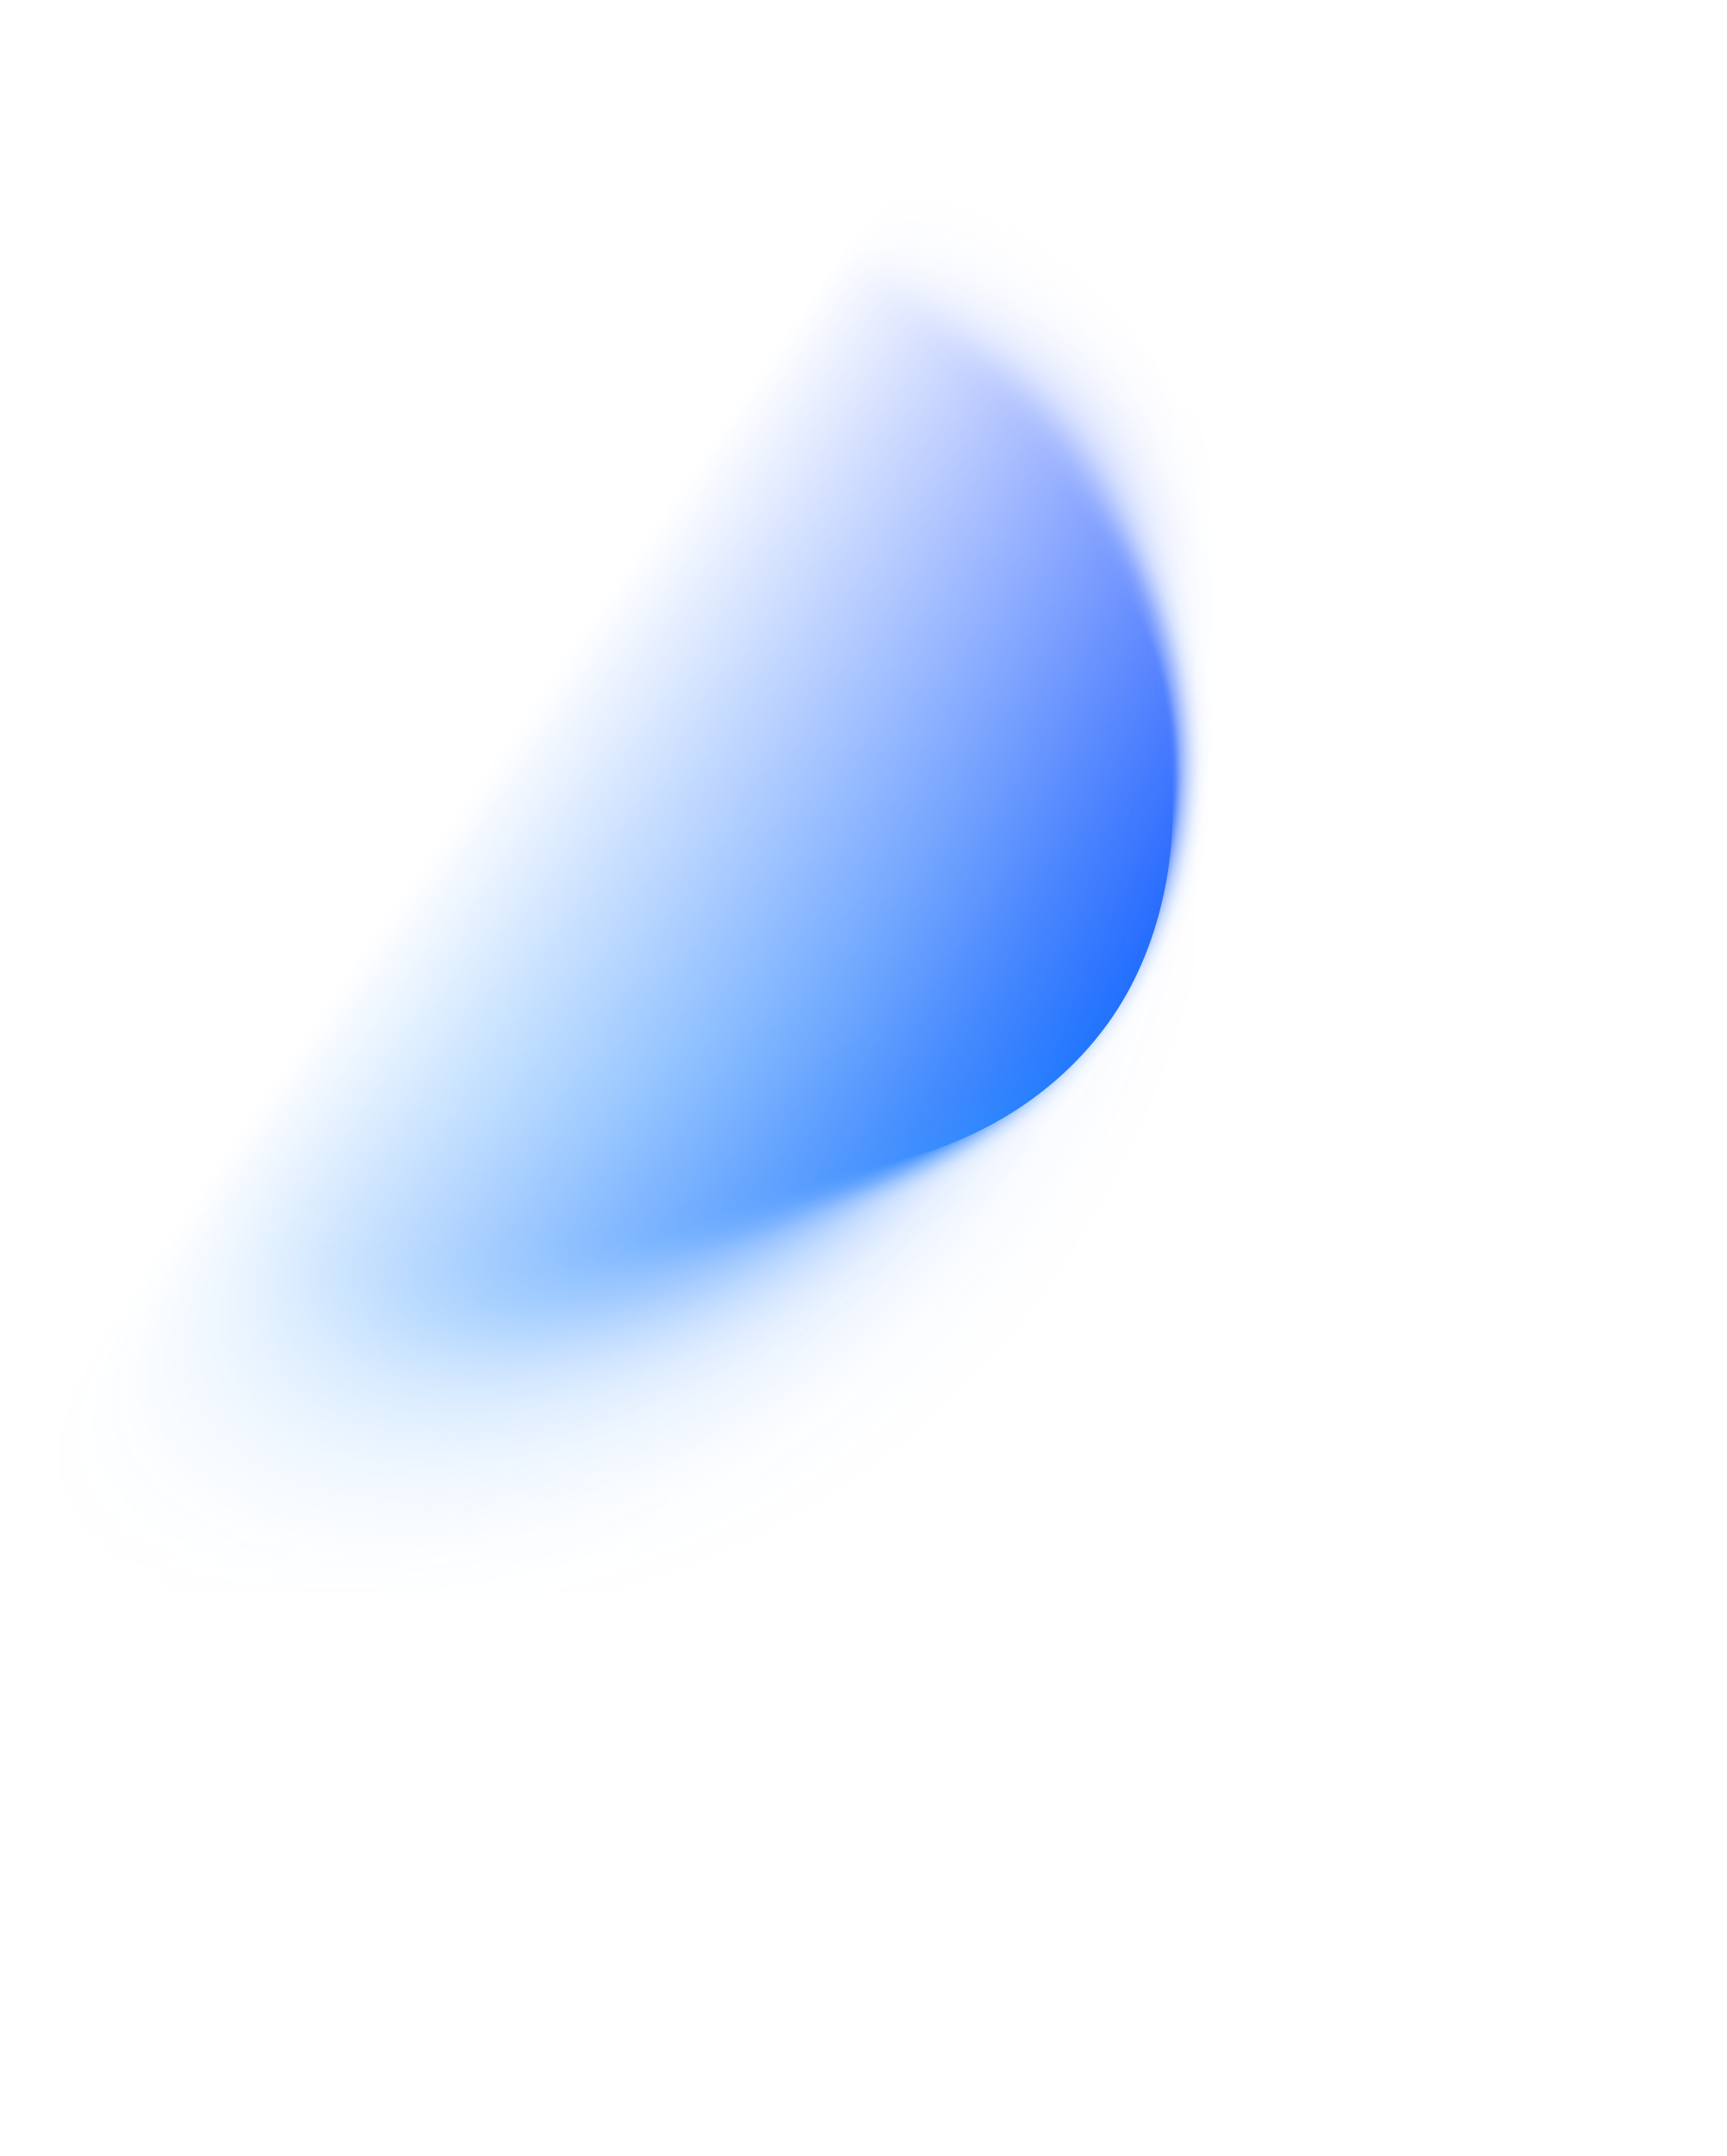
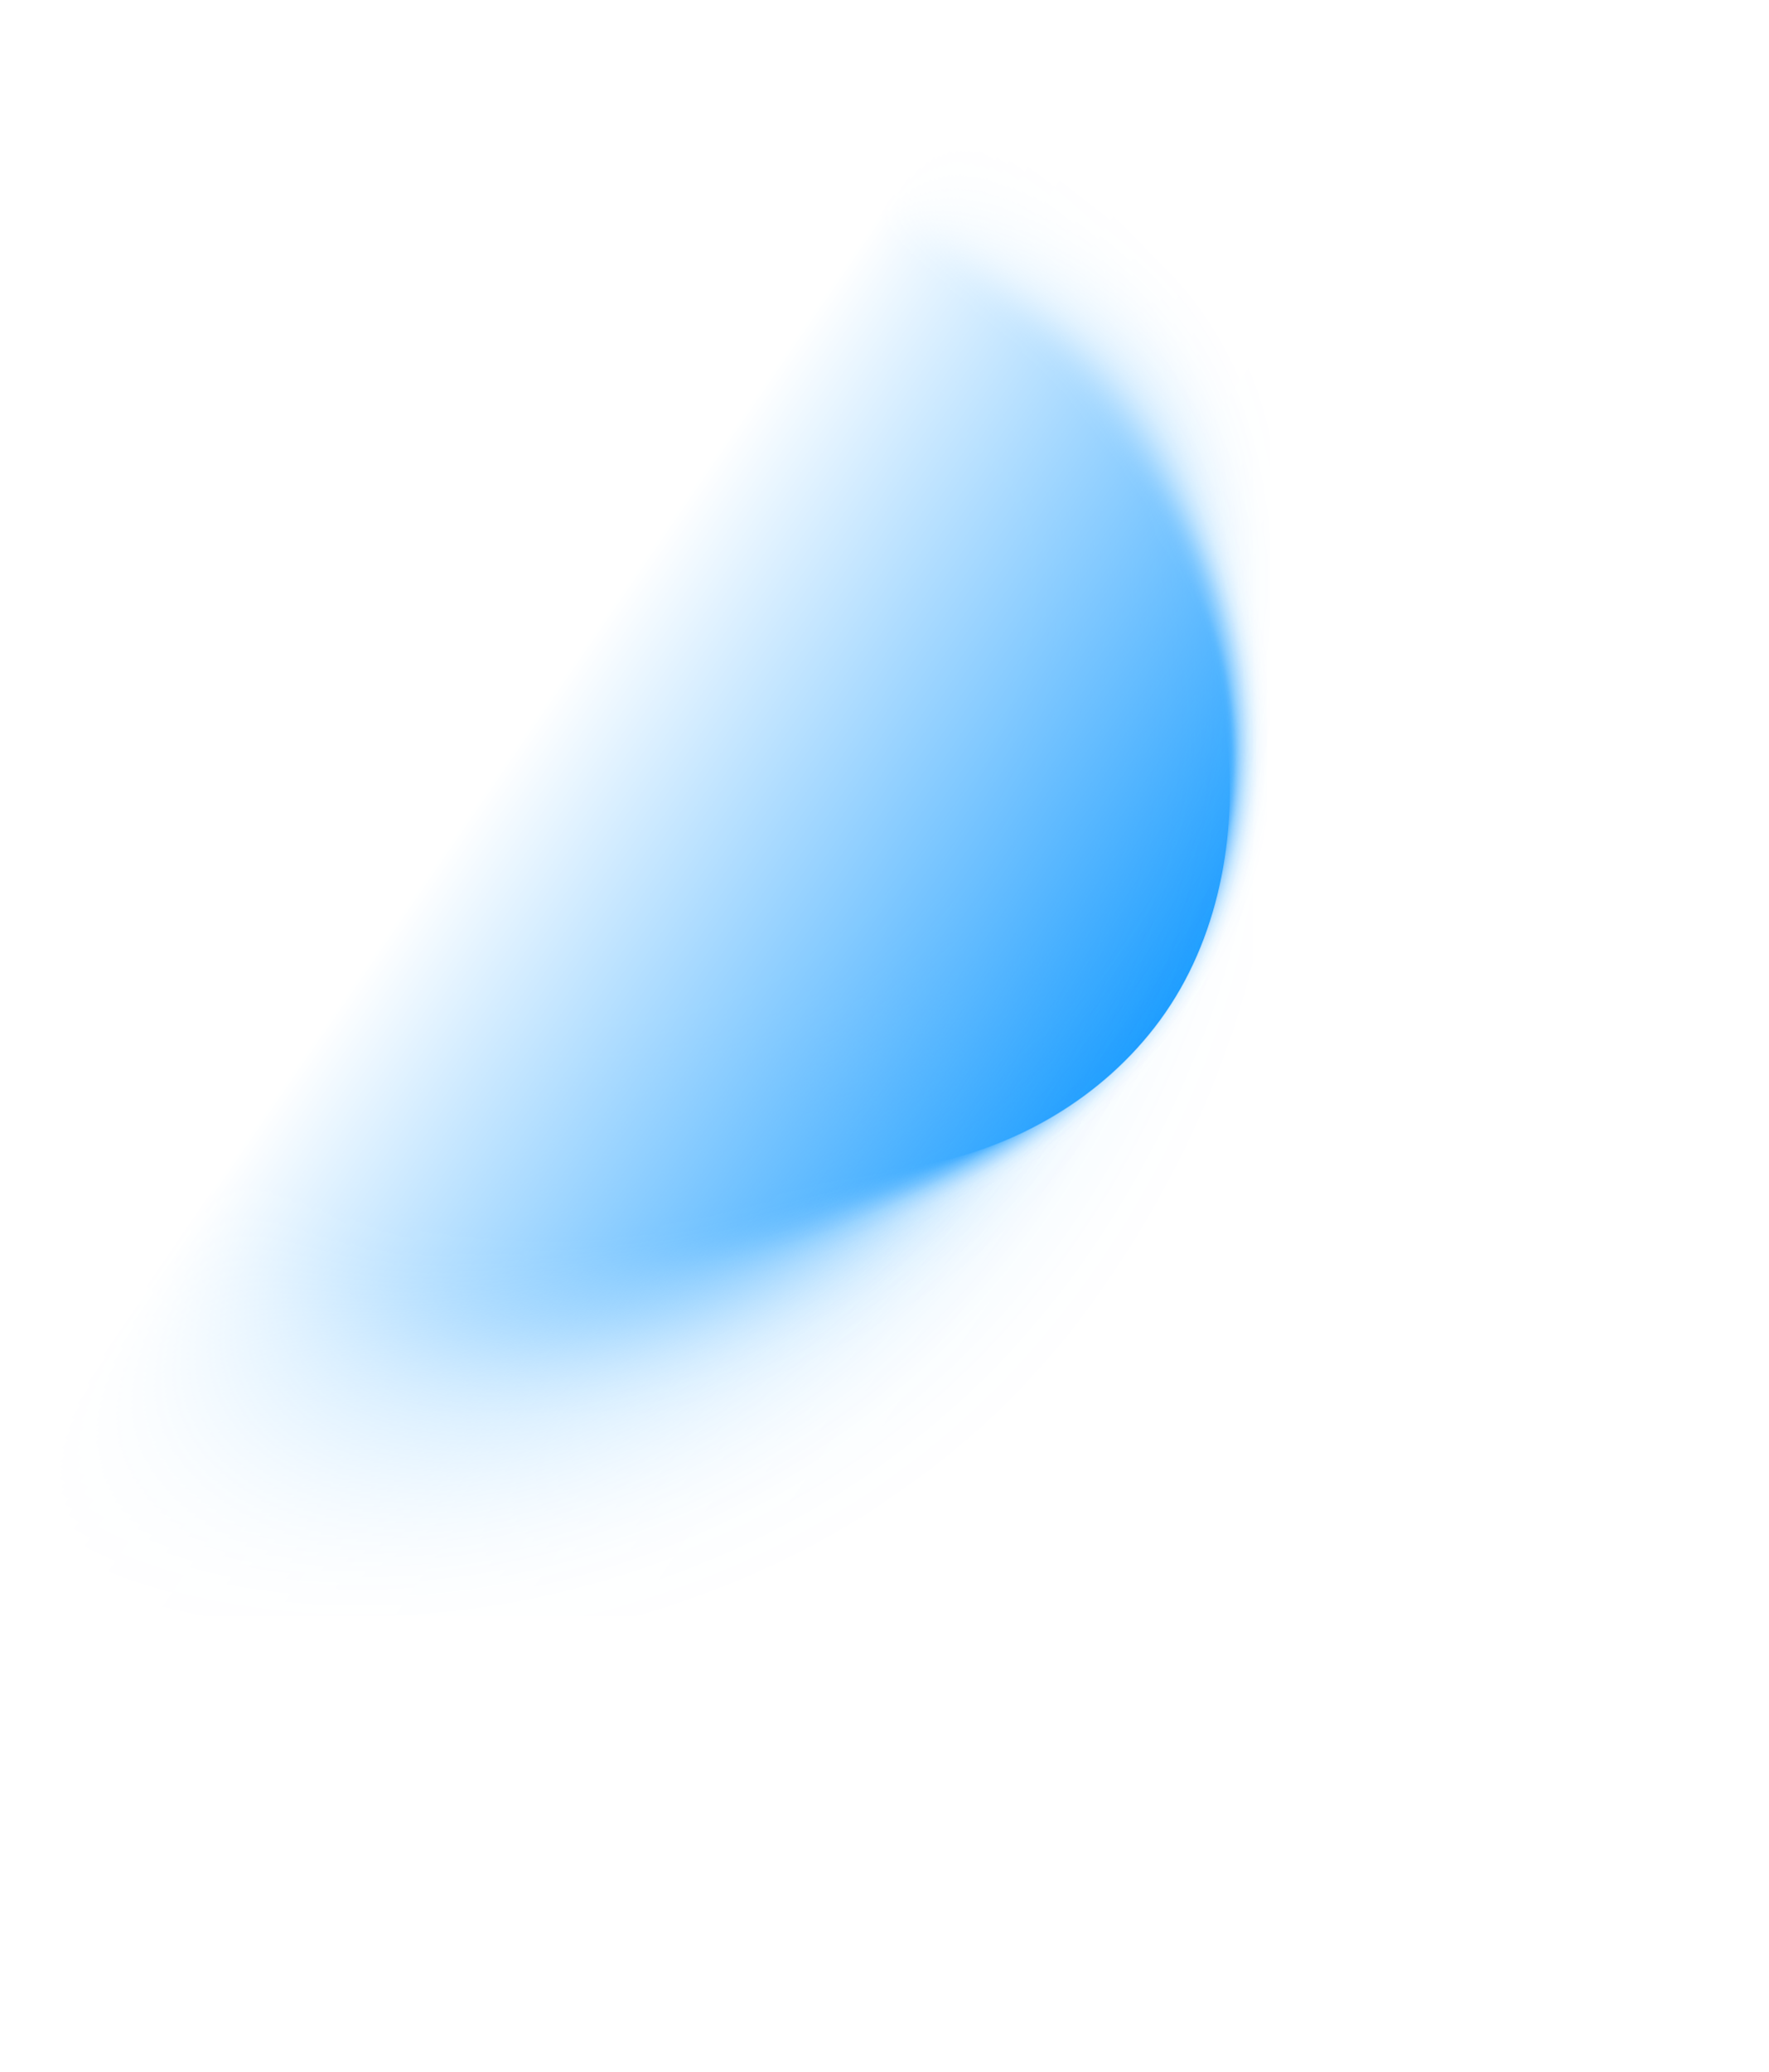
- <svg xmlns="http://www.w3.org/2000/svg" width="1033" height="1290" viewBox="0 0 1033 1290" fill="none">
-   <mask id="mask0_16_575" style="mask-type:alpha" maskUnits="userSpaceOnUse" x="-118" y="85" width="991" height="1047">
-     <path d="M-117.731 938.415L461.298 1131.82L792.079 681.318L872.229 508.334L735.932 156.041L476.645 85.522L136.005 550.814L-117.731 938.415Z" fill="url(#paint0_linear_16_575)" />
+ <svg xmlns="http://www.w3.org/2000/svg" width="1009" height="1181" viewBox="0 0 1009 1181" fill="none">
+   <mask id="mask0_126_66" style="mask-type:alpha" maskUnits="userSpaceOnUse" x="-92" y="0" width="1101" height="1181">
+     <path d="M499.051 0.427C717.897 161.187 997.039 366.307 1008.57 373.448L417.835 1180.36L-91.687 807.335L499.051 0.427Z" fill="url(#paint0_linear_126_66)" />
  </mask>
-   <g mask="url(#mask0_16_575)">
- </g>
-   <mask id="mask1_16_575" style="mask-type:alpha" maskUnits="userSpaceOnUse" x="-92" y="32" width="1101" height="1181">
-     <path d="M499.051 32.427C717.897 193.187 997.039 398.307 1008.57 405.448L417.835 1212.36L-91.687 839.335L499.051 32.427Z" fill="url(#paint1_linear_16_575)" />
-   </mask>
-   <g mask="url(#mask1_16_575)">
-     <path d="M661.917 613.438C595.29 704.447 460.801 723.516 390.451 672.013C320.1 620.509 254.749 516.08 326.235 418.435C361.659 370.048 357.644 276.867 434.764 245.026C513.27 212.613 599.477 296.164 634.965 322.145C705.316 373.649 728.545 522.429 661.917 613.438Z" fill="url(#paint2_linear_16_575)" />
-     <g filter="url(#filter0_f_16_575)">
-       <path d="M656.691 607.936C585.235 705.54 466.644 726.013 406.174 681.742C345.703 637.472 293.306 542.549 364.762 444.944C400.172 396.576 401.171 307.104 473.354 271.684C546.834 235.629 619.571 309.31 650.076 331.642C710.546 375.913 728.147 510.331 656.691 607.936Z" fill="url(#paint3_linear_16_575)" />
+   <g mask="url(#mask0_126_66)">
+     <path d="M661.917 581.438C595.29 672.447 460.801 691.516 390.451 640.013C320.1 588.509 254.749 484.08 326.235 386.435C361.659 338.048 357.644 244.867 434.764 213.026C513.27 180.613 599.477 264.164 634.965 290.145C705.316 341.649 728.545 490.429 661.917 581.438Z" fill="#0091FF" />
+     <g filter="url(#filter0_f_126_66)">
+       <path d="M656.691 575.936C585.235 673.54 466.644 694.013 406.174 649.742C345.703 605.472 293.306 510.549 364.762 412.944C400.172 364.576 401.171 275.104 473.354 239.684C546.834 203.629 619.571 277.31 650.076 299.642C710.546 343.913 728.147 478.331 656.691 575.936Z" fill="#0091FF" />
    </g>
-     <g filter="url(#filter1_f_16_575)">
-       <path d="M654.525 610.892C574.436 720.288 433.96 737.7 359.407 683.12C284.854 628.539 217.234 515.638 297.323 406.242C337.01 352.031 326.478 243.22 410.756 205.992C496.549 168.096 593.621 262.062 631.23 289.595C705.783 344.175 734.613 501.496 654.525 610.892Z" fill="url(#paint4_linear_16_575)" />
+     <g filter="url(#filter1_f_126_66)">
+       <path d="M654.525 578.892C574.436 688.288 433.96 705.7 359.407 651.12C284.854 596.539 217.234 483.638 297.323 374.242C337.01 320.031 326.478 211.22 410.756 173.992C496.549 136.096 593.621 230.062 631.23 257.595C705.783 312.175 734.613 469.496 654.525 578.892Z" fill="#0091FF" />
    </g>
-     <g filter="url(#filter2_f_16_575)">
-       <path d="M636.452 617.054C519.284 738.73 340.684 779.817 253.429 715.938C166.174 652.059 122.035 514.449 218.085 383.251C265.683 318.236 231.772 165.036 331.773 119.603C433.571 73.354 539.485 178.356 583.501 210.58C670.756 274.459 772.185 476.099 636.452 617.054Z" fill="url(#paint5_linear_16_575)" />
+     <g filter="url(#filter2_f_126_66)">
+       <path d="M636.452 585.054C519.284 706.73 340.684 747.817 253.429 683.938C166.174 620.059 122.035 482.449 218.085 351.251C265.683 286.236 231.772 133.036 331.773 87.603C433.571 41.354 539.485 146.356 583.501 178.58C670.756 242.459 772.185 444.099 636.452 585.054Z" fill="#0091FF" />
    </g>
-     <g filter="url(#filter3_f_16_575)">
-       <path d="M567.825 636.707C464.404 777.974 262.95 817.287 177.641 754.832C92.331 692.377 54.146 551.046 157.567 409.78C208.817 339.775 238.487 230.942 341.859 178.872C447.088 125.867 549.346 230.299 592.38 261.805C677.689 324.26 671.246 495.441 567.825 636.707Z" fill="url(#paint6_linear_16_575)" />
+     <g filter="url(#filter3_f_126_66)">
+       <path d="M567.825 604.707C464.404 745.974 262.95 785.287 177.641 722.832C92.331 660.377 54.146 519.046 157.567 377.78C208.817 307.775 238.487 198.942 341.859 146.872C447.088 93.867 549.346 198.299 592.38 229.805C677.689 292.26 671.246 463.441 567.825 604.707Z" fill="#0091FF" />
    </g>
-     <g filter="url(#filter4_f_16_575)">
-       <path d="M493.521 666.76C386.644 812.746 179.653 854.245 92.398 790.366C5.144 726.487 -33.34 581.151 73.537 435.165C126.499 362.822 157.506 250.605 263.88 196.466C372.166 141.354 476.606 248.372 520.621 280.596C607.876 344.475 600.397 520.774 493.521 666.76Z" fill="url(#paint7_linear_16_575)" />
+     <g filter="url(#filter4_f_126_66)">
+       <path d="M493.521 634.76C386.644 780.746 179.653 822.245 92.398 758.366C5.144 694.487 -33.34 549.151 73.537 403.165C126.499 330.822 157.506 218.605 263.88 164.466C372.166 109.354 476.606 216.372 520.621 248.596C607.876 312.475 600.397 488.774 493.521 634.76Z" fill="#0091FF" />
    </g>
-     <g filter="url(#filter5_f_16_575)">
-       <path d="M587.781 567.117C494.265 694.854 298.774 720.644 211.52 656.765C124.265 592.886 78.802 457.085 172.318 329.347C218.66 266.047 251.718 172.197 350.227 128.801C450.506 84.626 556.767 189.157 600.782 221.381C688.037 285.26 681.298 439.379 587.781 567.117Z" fill="url(#paint8_linear_16_575)" />
+     <g filter="url(#filter5_f_126_66)">
+       <path d="M587.781 535.117C494.265 662.854 298.774 688.644 211.52 624.765C124.265 560.886 78.802 425.085 172.318 297.347C218.66 234.047 251.718 140.197 350.227 96.801C450.506 52.626 556.767 157.157 600.782 189.381C688.037 253.26 681.298 407.379 587.781 535.117Z" fill="#0091FF" />
    </g>
  </g>
  <defs>
-     <filter id="filter0_f_16_575" x="326.275" y="257.912" width="380.993" height="450.062" filterUnits="userSpaceOnUse" color-interpolation-filters="sRGB">
+     <filter id="filter0_f_126_66" x="326.275" y="225.912" width="380.993" height="450.062" filterUnits="userSpaceOnUse" color-interpolation-filters="sRGB">
      <feFlood flood-opacity="0" result="BackgroundImageFix" />
      <feBlend mode="normal" in="SourceGraphic" in2="BackgroundImageFix" result="shape" />
-       <feGaussianBlur stdDeviation="2" result="effect1_foregroundBlur_16_575" />
+       <feGaussianBlur stdDeviation="2" result="effect1_foregroundBlur_126_66" />
    </filter>
-     <filter id="filter1_f_16_575" x="247.201" y="183.112" width="469.278" height="544.031" filterUnits="userSpaceOnUse" color-interpolation-filters="sRGB">
+     <filter id="filter1_f_126_66" x="247.201" y="151.112" width="469.278" height="544.031" filterUnits="userSpaceOnUse" color-interpolation-filters="sRGB">
      <feFlood flood-opacity="0" result="BackgroundImageFix" />
      <feBlend mode="normal" in="SourceGraphic" in2="BackgroundImageFix" result="shape" />
-       <feGaussianBlur stdDeviation="7" result="effect1_foregroundBlur_16_575" />
+       <feGaussianBlur stdDeviation="7" result="effect1_foregroundBlur_126_66" />
    </filter>
-     <filter id="filter2_f_16_575" x="143.9" y="88.018" width="578.691" height="677.802" filterUnits="userSpaceOnUse" color-interpolation-filters="sRGB">
+     <filter id="filter2_f_126_66" x="143.901" y="56.018" width="578.691" height="677.802" filterUnits="userSpaceOnUse" color-interpolation-filters="sRGB">
      <feFlood flood-opacity="0" result="BackgroundImageFix" />
      <feBlend mode="normal" in="SourceGraphic" in2="BackgroundImageFix" result="shape" />
-       <feGaussianBlur stdDeviation="10" result="effect1_foregroundBlur_16_575" />
+       <feGaussianBlur stdDeviation="10" result="effect1_foregroundBlur_126_66" />
    </filter>
-     <filter id="filter3_f_16_575" x="41.185" y="110.115" width="664.169" height="727.458" filterUnits="userSpaceOnUse" color-interpolation-filters="sRGB">
+     <filter id="filter3_f_126_66" x="41.185" y="78.115" width="664.169" height="727.458" filterUnits="userSpaceOnUse" color-interpolation-filters="sRGB">
      <feFlood flood-opacity="0" result="BackgroundImageFix" />
      <feBlend mode="normal" in="SourceGraphic" in2="BackgroundImageFix" result="shape" />
-       <feGaussianBlur stdDeviation="27" result="effect1_foregroundBlur_16_575" />
+       <feGaussianBlur stdDeviation="27" result="effect1_foregroundBlur_126_66" />
    </filter>
-     <filter id="filter4_f_16_575" x="-125.383" y="46.959" width="839.831" height="906.474" filterUnits="userSpaceOnUse" color-interpolation-filters="sRGB">
+     <filter id="filter4_f_126_66" x="-125.383" y="14.959" width="839.831" height="906.474" filterUnits="userSpaceOnUse" color-interpolation-filters="sRGB">
      <feFlood flood-opacity="0" result="BackgroundImageFix" />
      <feBlend mode="normal" in="SourceGraphic" in2="BackgroundImageFix" result="shape" />
-       <feGaussianBlur stdDeviation="67" result="effect1_foregroundBlur_16_575" />
+       <feGaussianBlur stdDeviation="67" result="effect1_foregroundBlur_126_66" />
    </filter>
-     <filter id="filter5_f_16_575" x="58.555" y="56.079" width="665.718" height="696.281" filterUnits="userSpaceOnUse" color-interpolation-filters="sRGB">
+     <filter id="filter5_f_126_66" x="58.555" y="24.079" width="665.718" height="696.281" filterUnits="userSpaceOnUse" color-interpolation-filters="sRGB">
      <feFlood flood-opacity="0" result="BackgroundImageFix" />
      <feBlend mode="normal" in="SourceGraphic" in2="BackgroundImageFix" result="shape" />
-       <feGaussianBlur stdDeviation="31" result="effect1_foregroundBlur_16_575" />
+       <feGaussianBlur stdDeviation="31" result="effect1_foregroundBlur_126_66" />
    </filter>
-     <linearGradient id="paint0_linear_16_575" x1="507.027" y1="556.029" x2="489.619" y2="238.827" gradientUnits="userSpaceOnUse">
+     <linearGradient id="paint0_linear_126_66" x1="680.867" y1="651.726" x2="311.558" y2="399.009" gradientUnits="userSpaceOnUse">
      <stop stop-color="#C4C4C4" />
      <stop offset="1" stop-color="#C4C4C4" stop-opacity="0" />
    </linearGradient>
-     <linearGradient id="paint1_linear_16_575" x1="680.867" y1="683.726" x2="311.558" y2="431.009" gradientUnits="userSpaceOnUse">
-       <stop stop-color="#C4C4C4" />
-       <stop offset="1" stop-color="#C4C4C4" stop-opacity="0" />
-     </linearGradient>
-     <linearGradient id="paint2_linear_16_575" x1="624.076" y1="312.176" x2="371.042" y2="657.803" gradientUnits="userSpaceOnUse">
-       <stop stop-color="#0239FE" />
-       <stop offset="1" stop-color="#0285FE" />
-     </linearGradient>
-     <linearGradient id="paint3_linear_16_575" x1="641.774" y1="323.568" x2="388.843" y2="669.055" gradientUnits="userSpaceOnUse">
-       <stop stop-color="#0239FE" />
-       <stop offset="1" stop-color="#0285FE" />
-     </linearGradient>
-     <linearGradient id="paint4_linear_16_575" x1="618.604" y1="278.114" x2="335.118" y2="665.337" gradientUnits="userSpaceOnUse">
-       <stop stop-color="#0239FE" />
-       <stop offset="1" stop-color="#0285FE" />
-     </linearGradient>
-     <linearGradient id="paint5_linear_16_575" x1="590.521" y1="213.036" x2="233.193" y2="701.123" gradientUnits="userSpaceOnUse">
-       <stop stop-color="#0239FE" />
-       <stop offset="1" stop-color="#0285FE" />
-     </linearGradient>
-     <linearGradient id="paint6_linear_16_575" x1="562.87" y1="237.311" x2="181.777" y2="757.86" gradientUnits="userSpaceOnUse">
-       <stop stop-color="#0239FE" />
-       <stop offset="1" stop-color="#0285FE" />
-     </linearGradient>
-     <linearGradient id="paint7_linear_16_575" x1="490.453" y1="255.524" x2="96.628" y2="793.463" gradientUnits="userSpaceOnUse">
-       <stop stop-color="#0239FE" />
-       <stop offset="1" stop-color="#0285FE" />
-     </linearGradient>
-     <linearGradient id="paint8_linear_16_575" x1="563.348" y1="191.363" x2="218.751" y2="662.059" gradientUnits="userSpaceOnUse">
-       <stop stop-color="#0239FE" />
-       <stop offset="1" stop-color="#0285FE" />
-     </linearGradient>
  </defs>
</svg>
